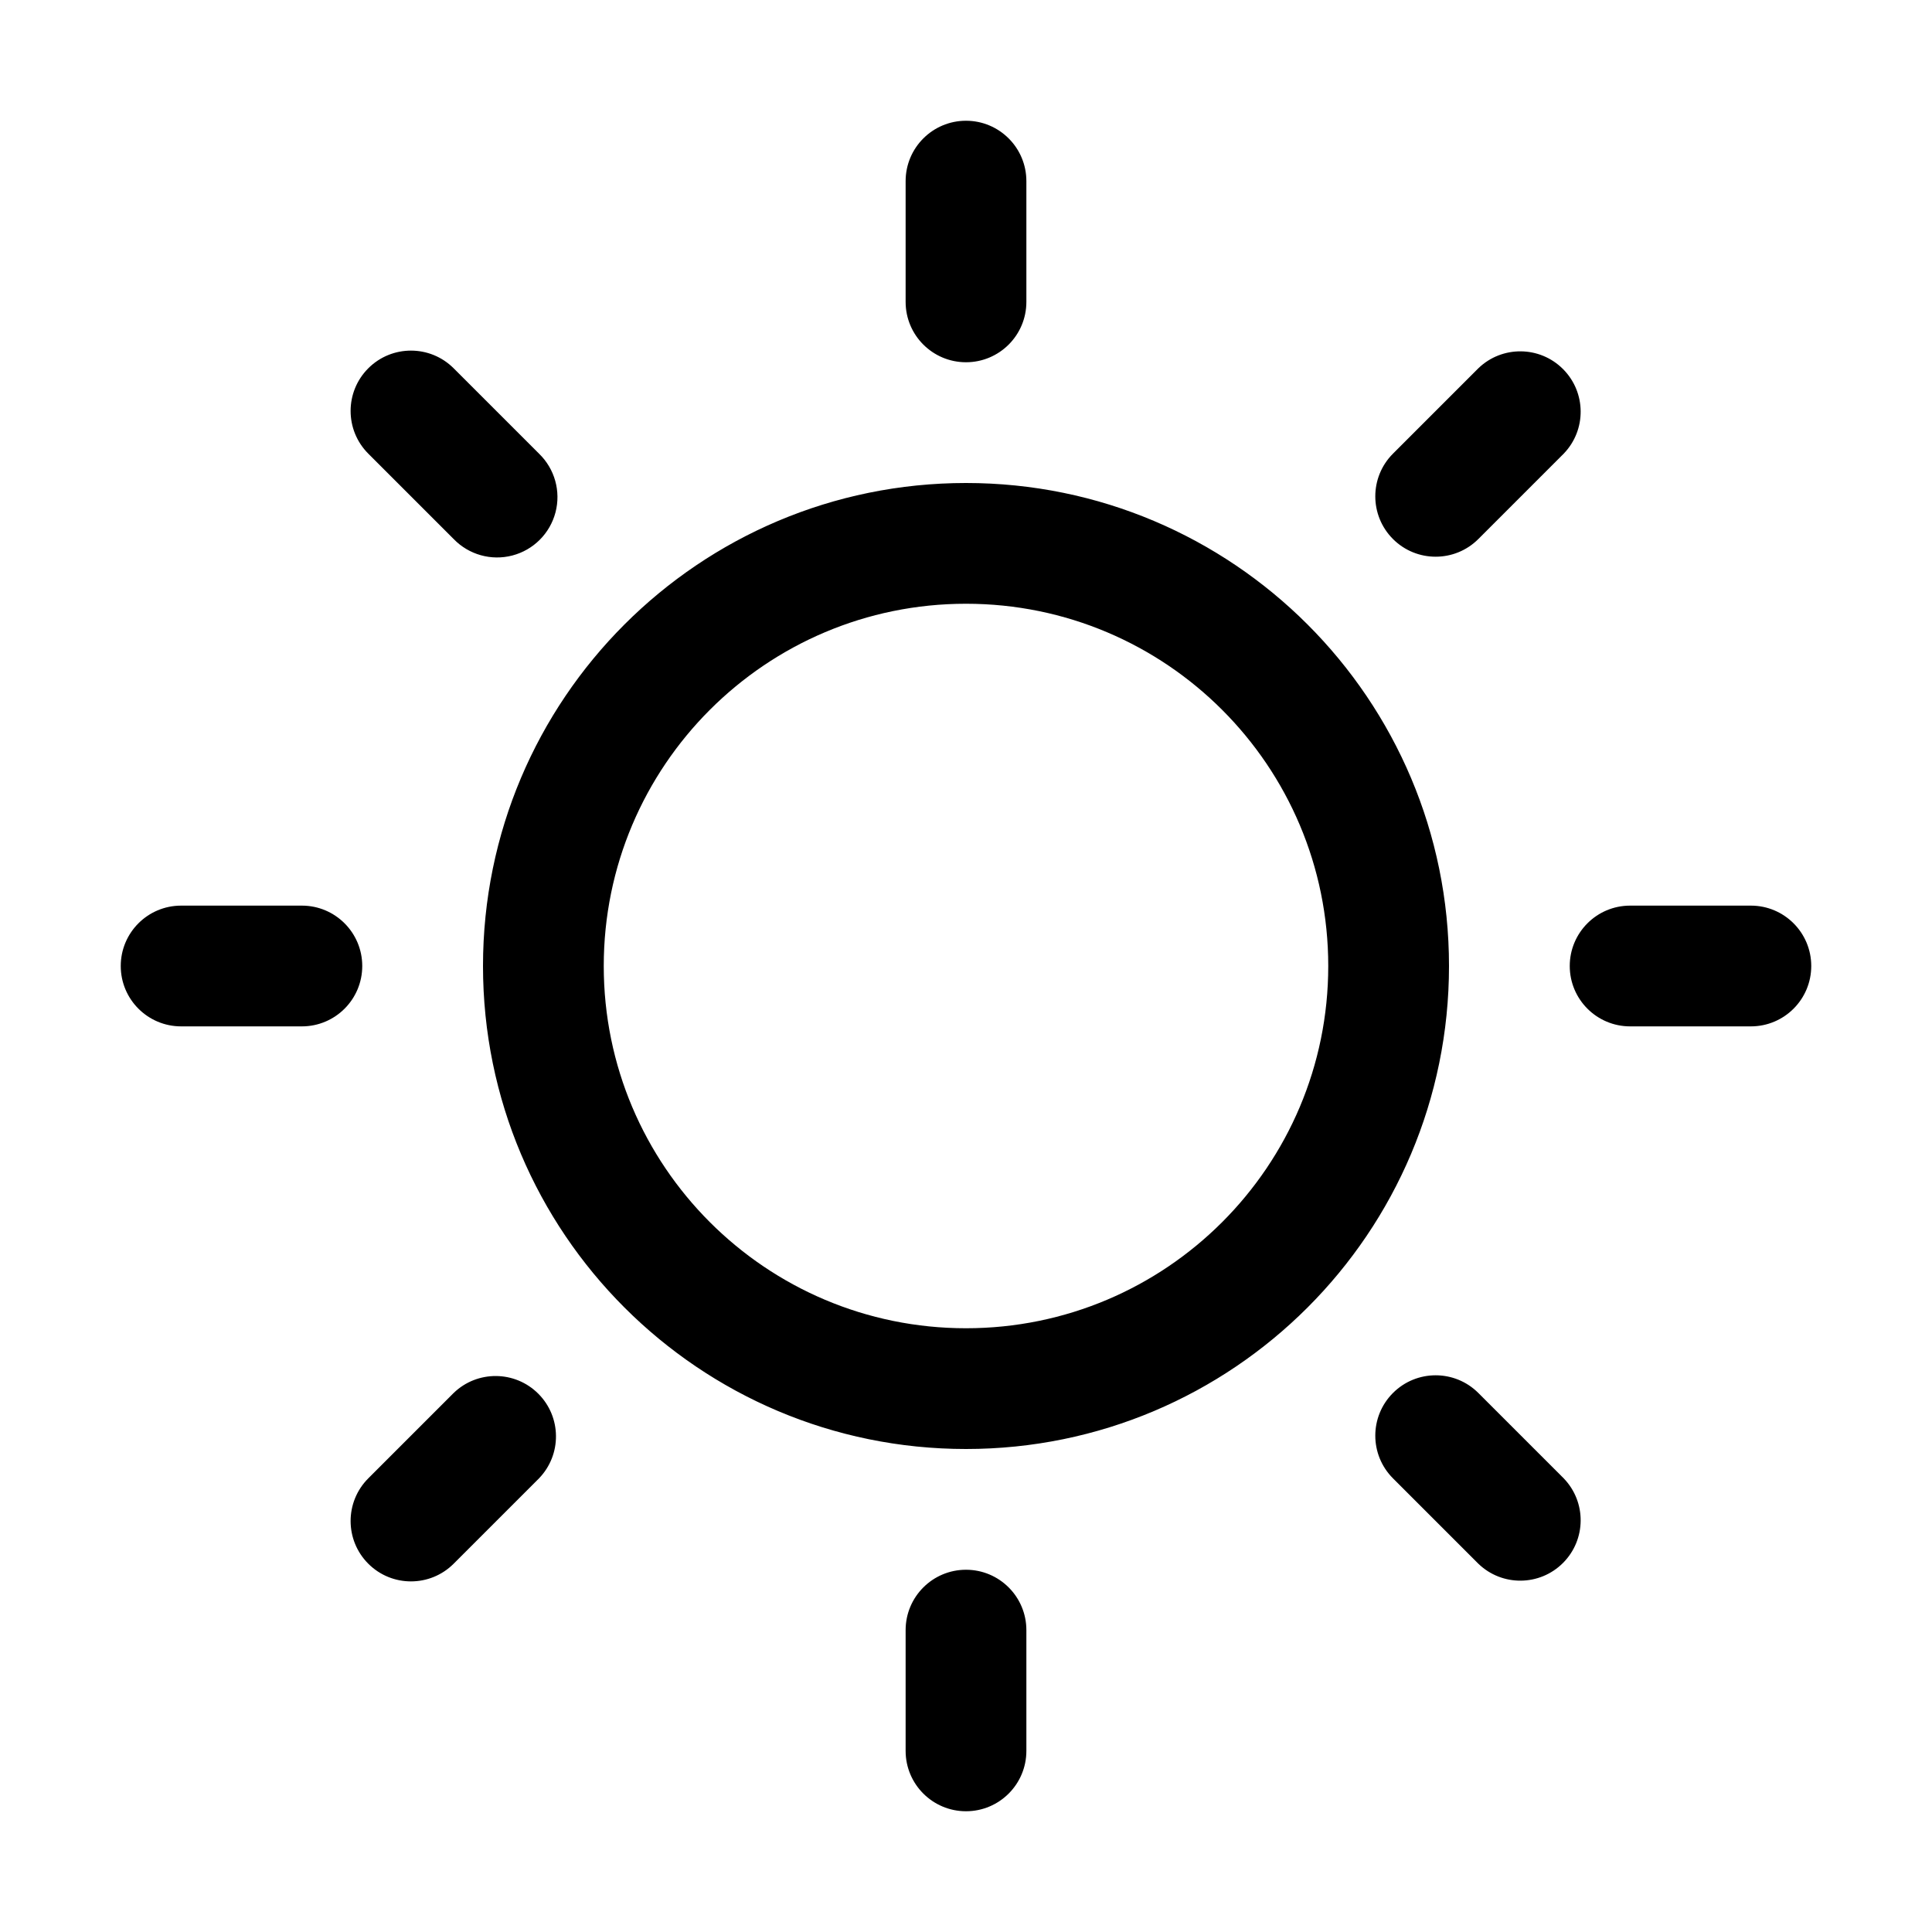
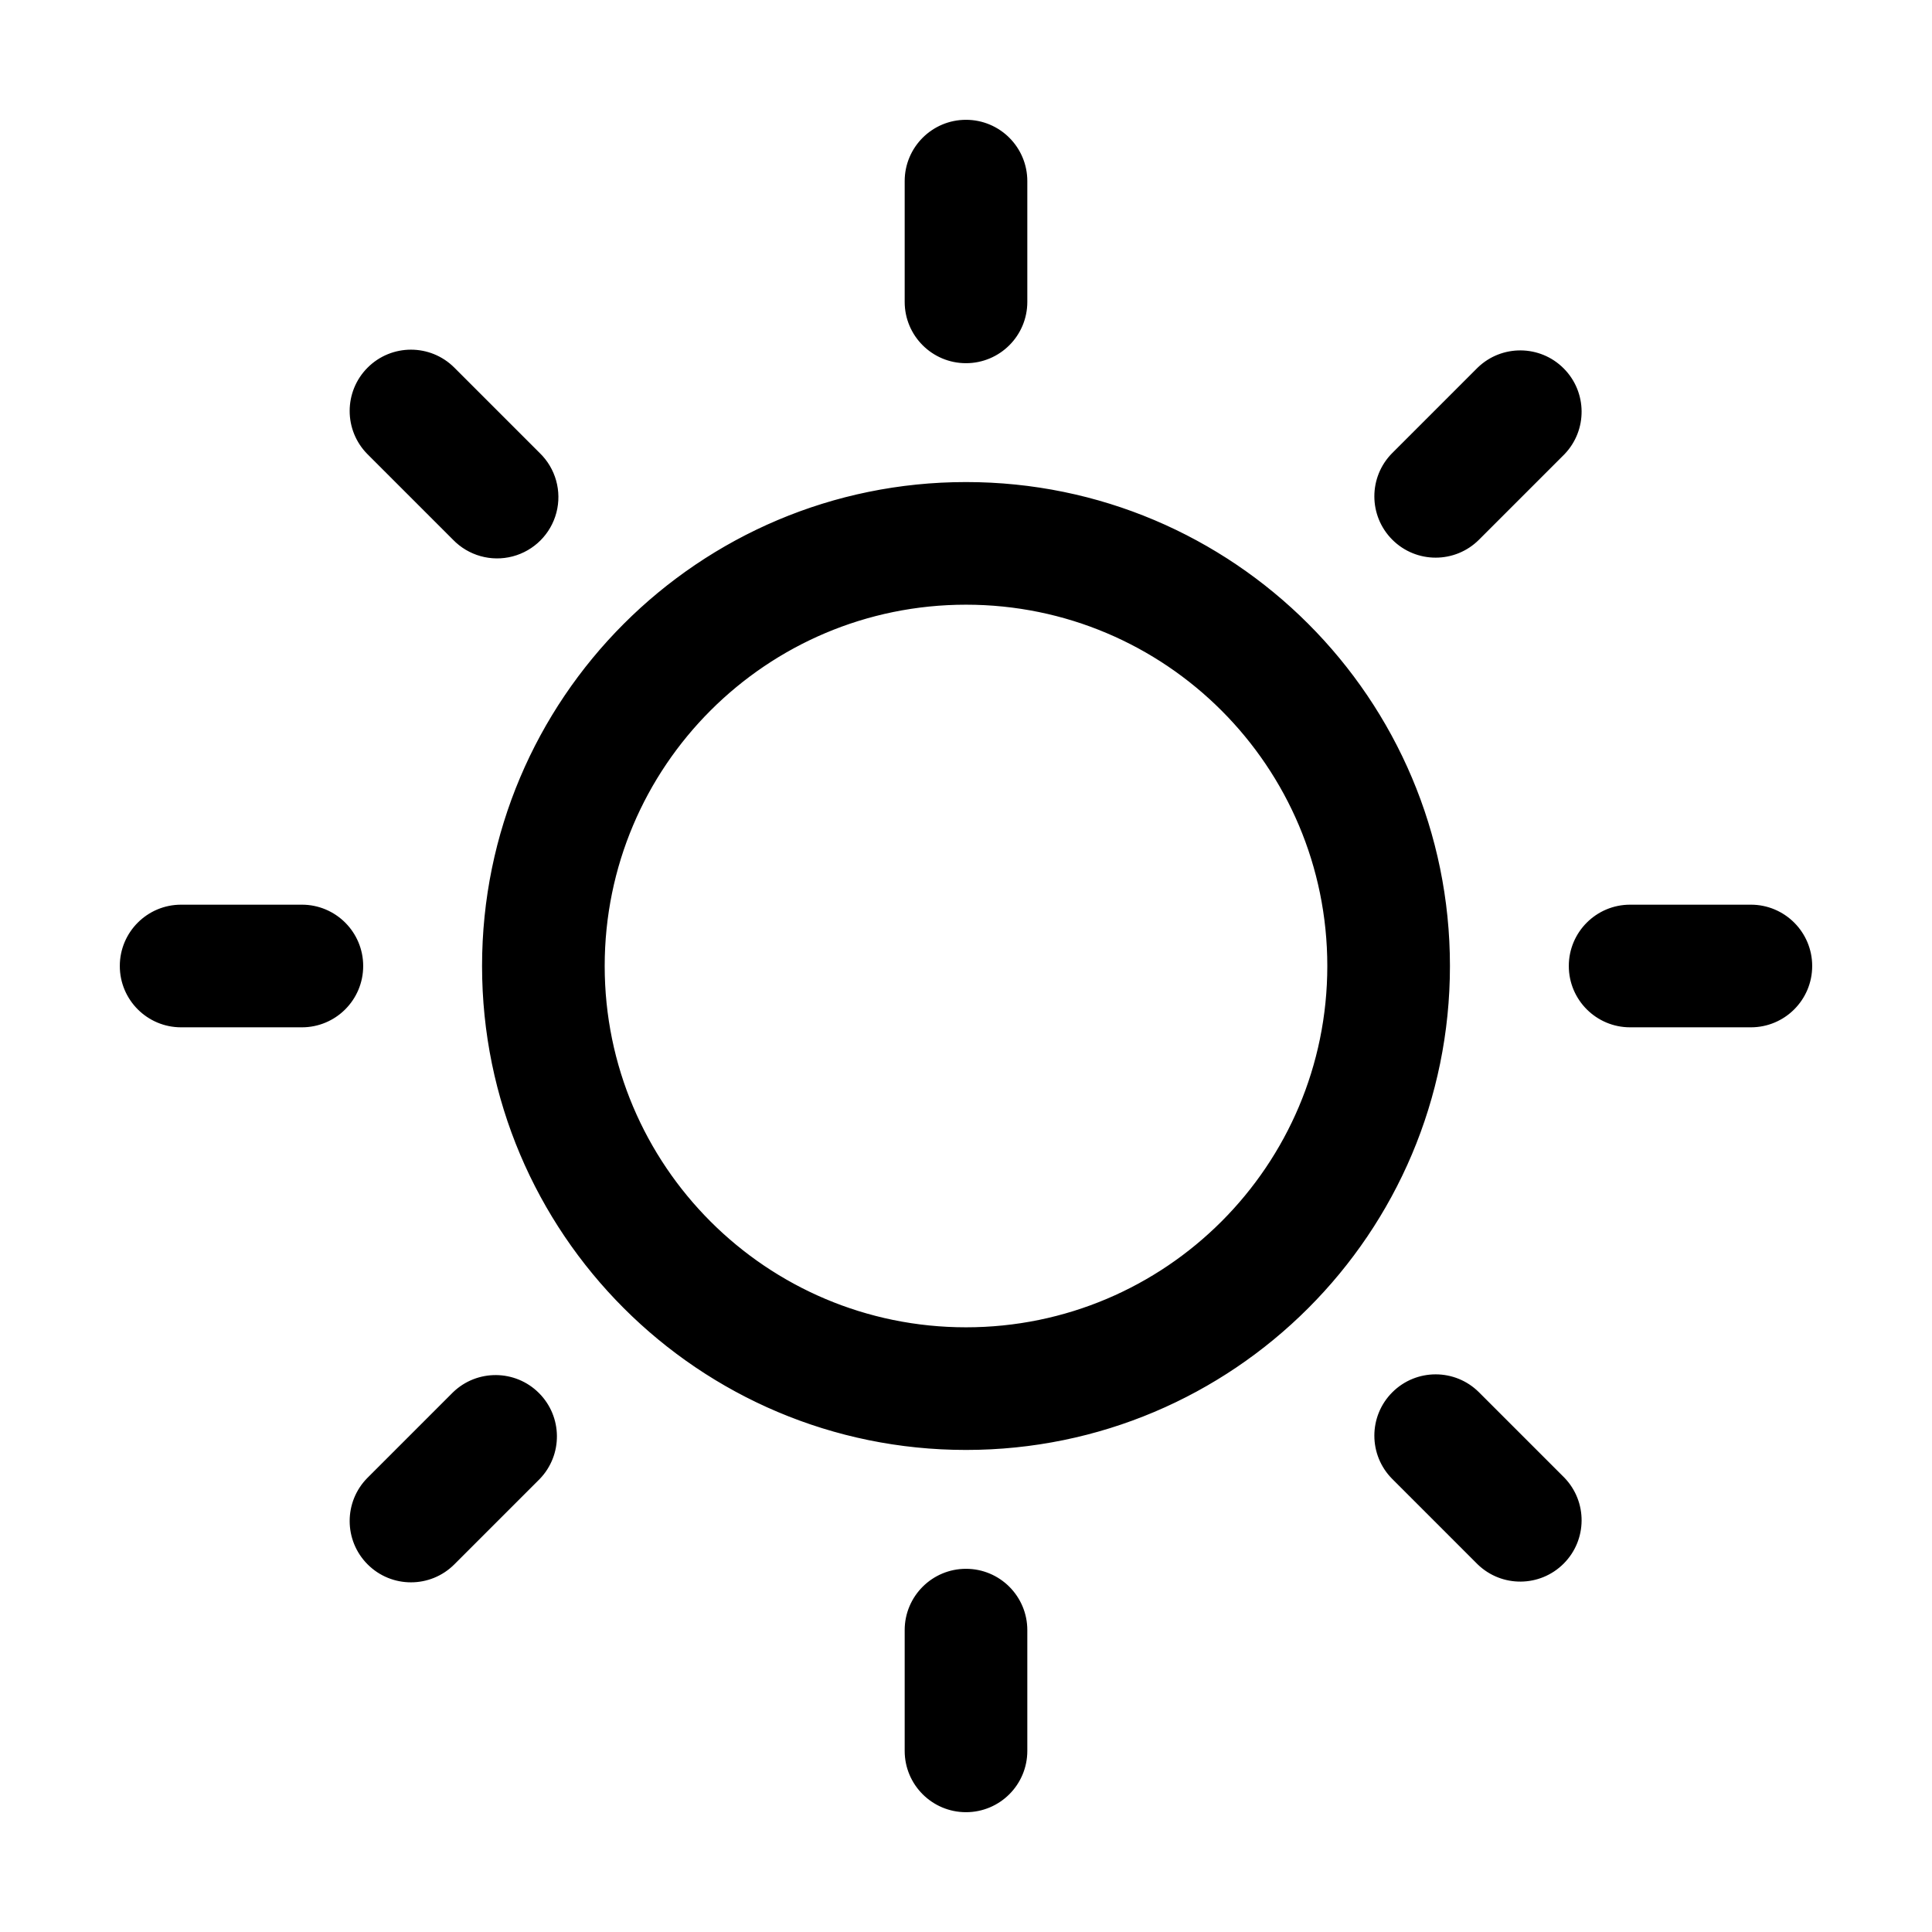
<svg xmlns="http://www.w3.org/2000/svg" width="800px" height="800px" viewBox="0 0 1024 1024">
-   <path fill="currentColor" d="M512 704a192 192 0 1 0 0-384 192 192 0 0 0 0 384zm0 64a256 256 0 1 1 0-512 256 256 0 0 1 0 512zm0-704a32 32 0 0 1 32 32v64a32 32 0 0 1-64 0V96a32 32 0 0 1 32-32zm0 768a32 32 0 0 1 32 32v64a32 32 0 1 1-64 0v-64a32 32 0 0 1 32-32zM195.2 195.2a32 32 0 0 1 45.248 0l45.248 45.248a32 32 0 1 1-45.248 45.248L195.2 240.448a32 32 0 0 1 0-45.248zm543.104 543.104a32 32 0 0 1 45.248 0l45.248 45.248a32 32 0 0 1-45.248 45.248l-45.248-45.248a32 32 0 0 1 0-45.248zM64 512a32 32 0 0 1 32-32h64a32 32 0 0 1 0 64H96a32 32 0 0 1-32-32zm768 0a32 32 0 0 1 32-32h64a32 32 0 1 1 0 64h-64a32 32 0 0 1-32-32zM195.2 828.8a32 32 0 0 1 0-45.248l45.248-45.248a32 32 0 0 1 45.248 45.248L240.448 828.8a32 32 0 0 1-45.248 0zm543.104-543.104a32 32 0 0 1 0-45.248l45.248-45.248a32 32 0 0 1 45.248 45.248l-45.248 45.248a32 32 0 0 1-45.248 0z" />
+   <path fill="currentColor" stroke="currentColor" d="M512 704a192 192 0 1 0 0-384 192 192 0 0 0 0 384zm0 64a256 256 0 1 1 0-512 256 256 0 0 1 0 512zm0-704a32 32 0 0 1 32 32v64a32 32 0 0 1-64 0V96a32 32 0 0 1 32-32zm0 768a32 32 0 0 1 32 32v64a32 32 0 1 1-64 0v-64a32 32 0 0 1 32-32zM195.2 195.2a32 32 0 0 1 45.248 0l45.248 45.248a32 32 0 1 1-45.248 45.248L195.2 240.448a32 32 0 0 1 0-45.248zm543.104 543.104a32 32 0 0 1 45.248 0l45.248 45.248a32 32 0 0 1-45.248 45.248l-45.248-45.248a32 32 0 0 1 0-45.248zM64 512a32 32 0 0 1 32-32h64a32 32 0 0 1 0 64H96a32 32 0 0 1-32-32zm768 0a32 32 0 0 1 32-32h64a32 32 0 1 1 0 64h-64a32 32 0 0 1-32-32zM195.2 828.8a32 32 0 0 1 0-45.248l45.248-45.248a32 32 0 0 1 45.248 45.248L240.448 828.8a32 32 0 0 1-45.248 0zm543.104-543.104a32 32 0 0 1 0-45.248l45.248-45.248a32 32 0 0 1 45.248 45.248l-45.248 45.248a32 32 0 0 1-45.248 0z" />
</svg>
